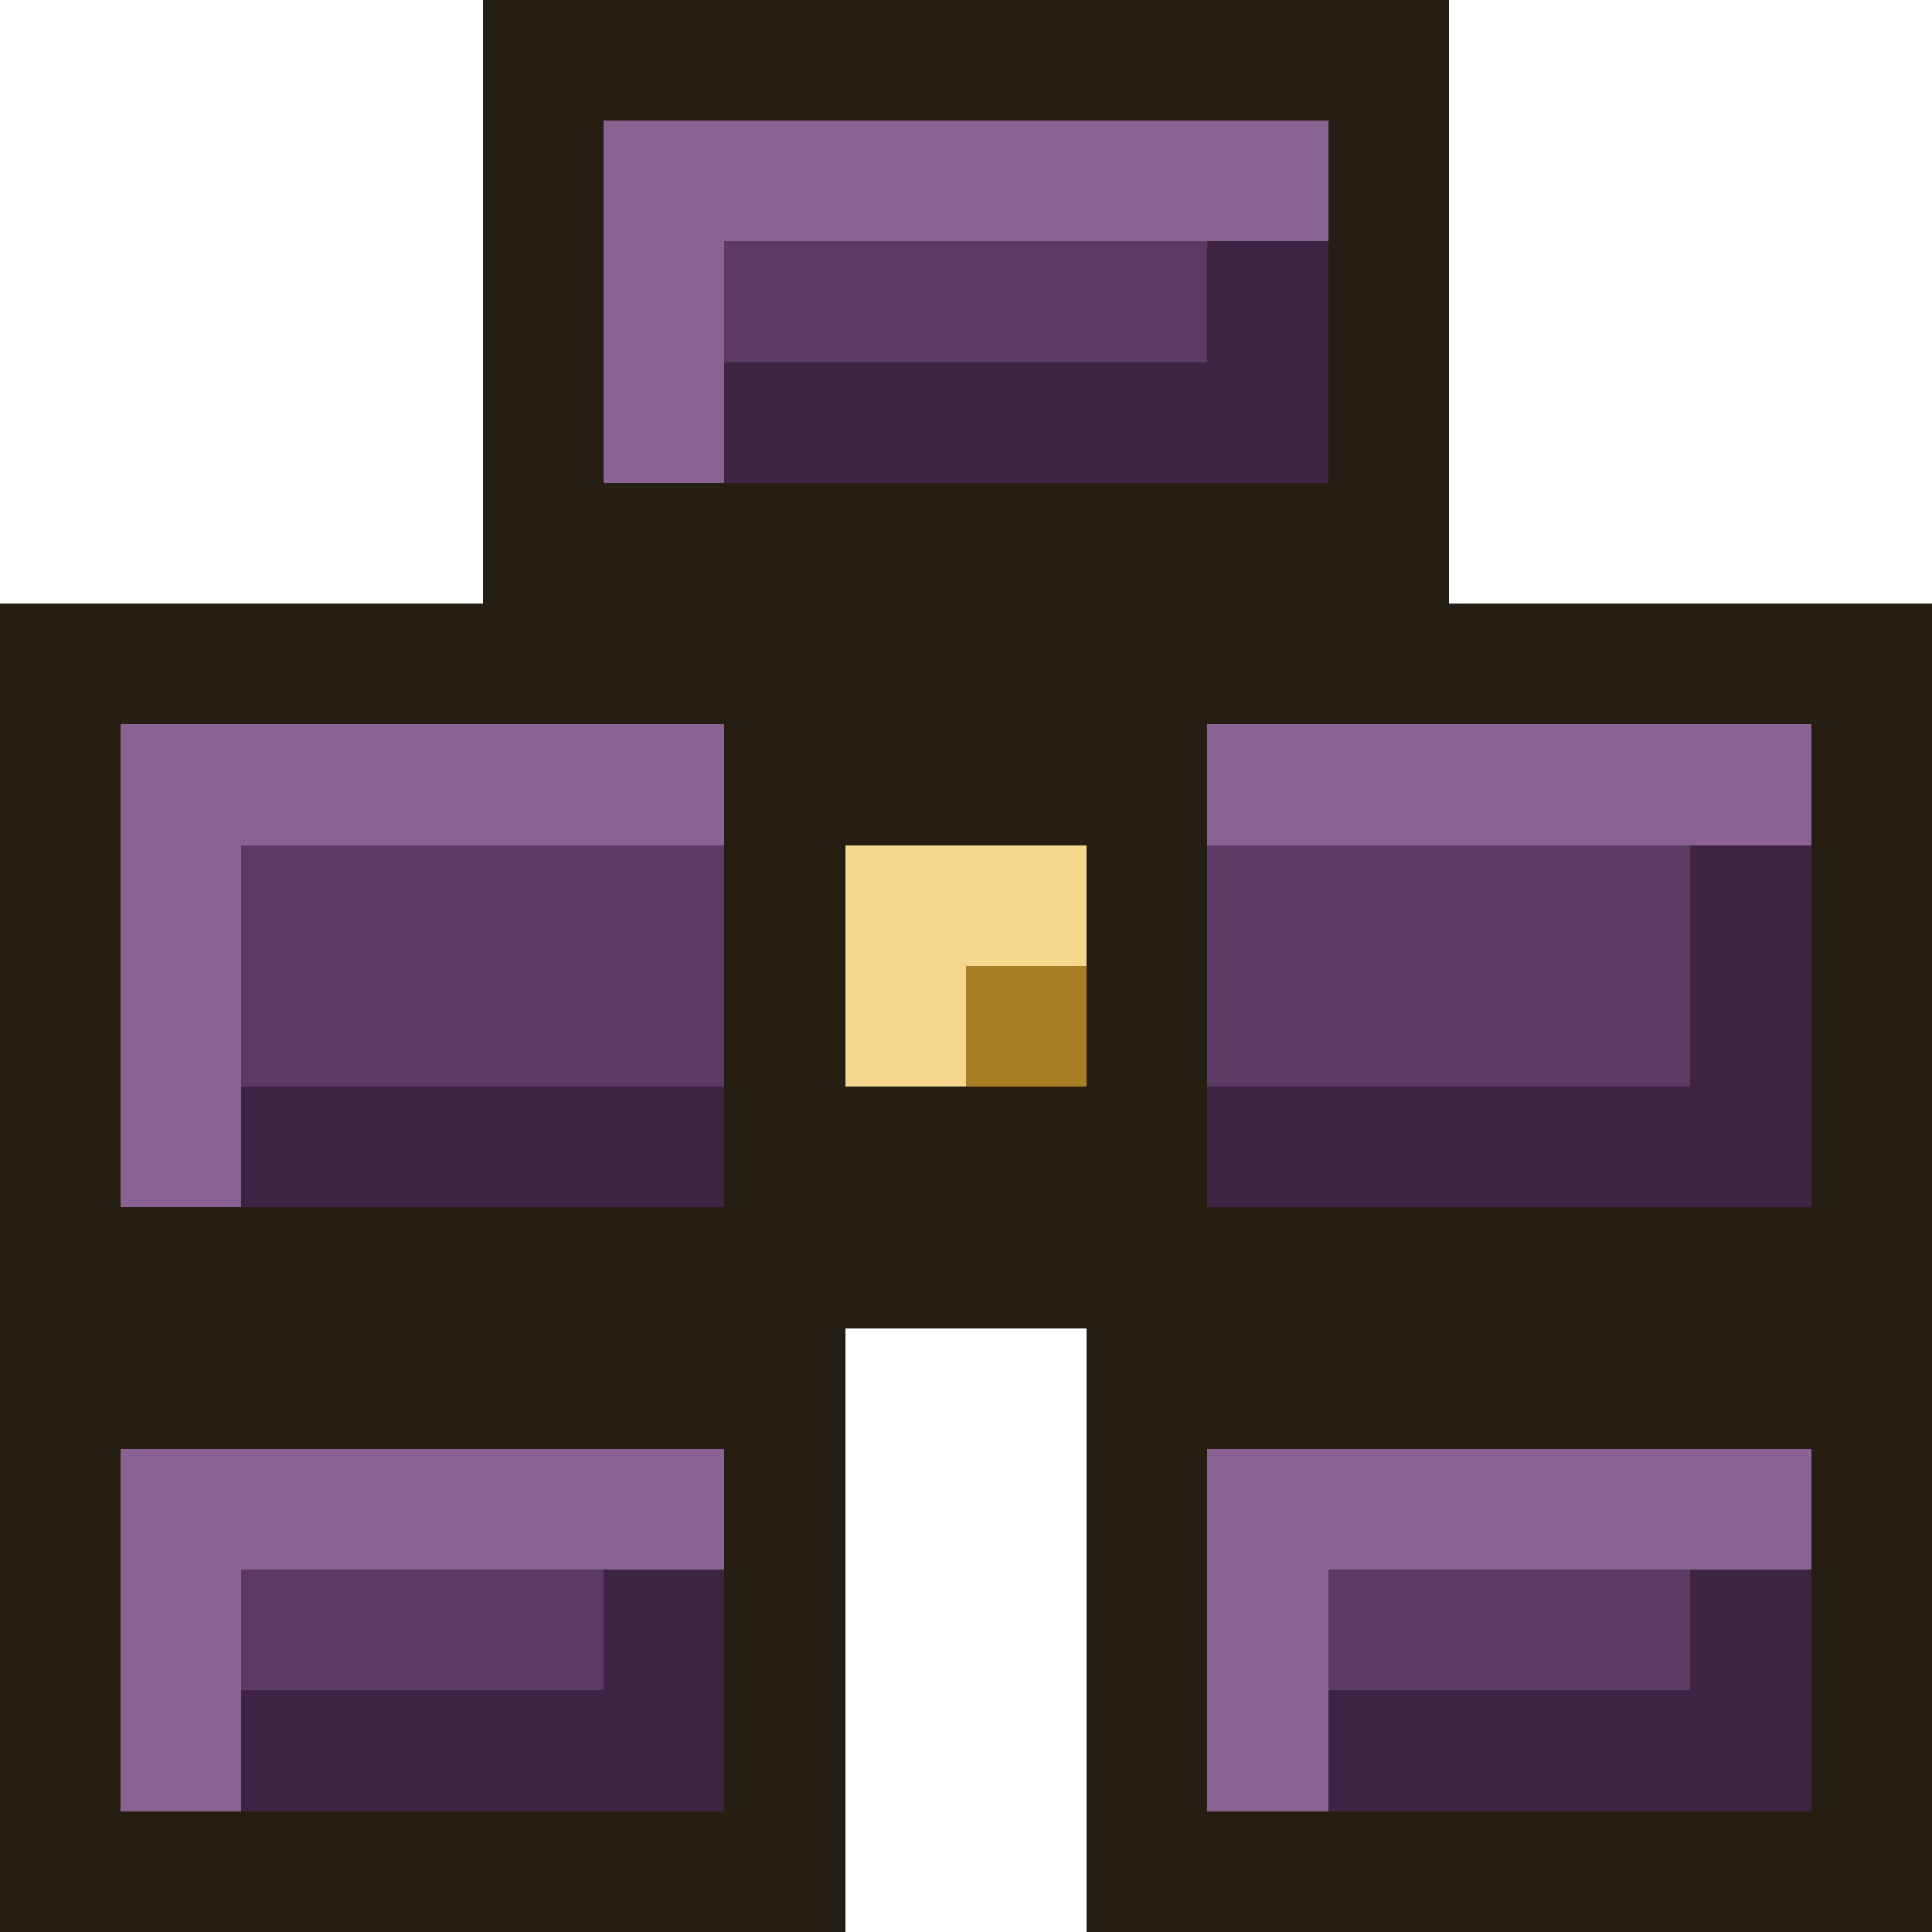
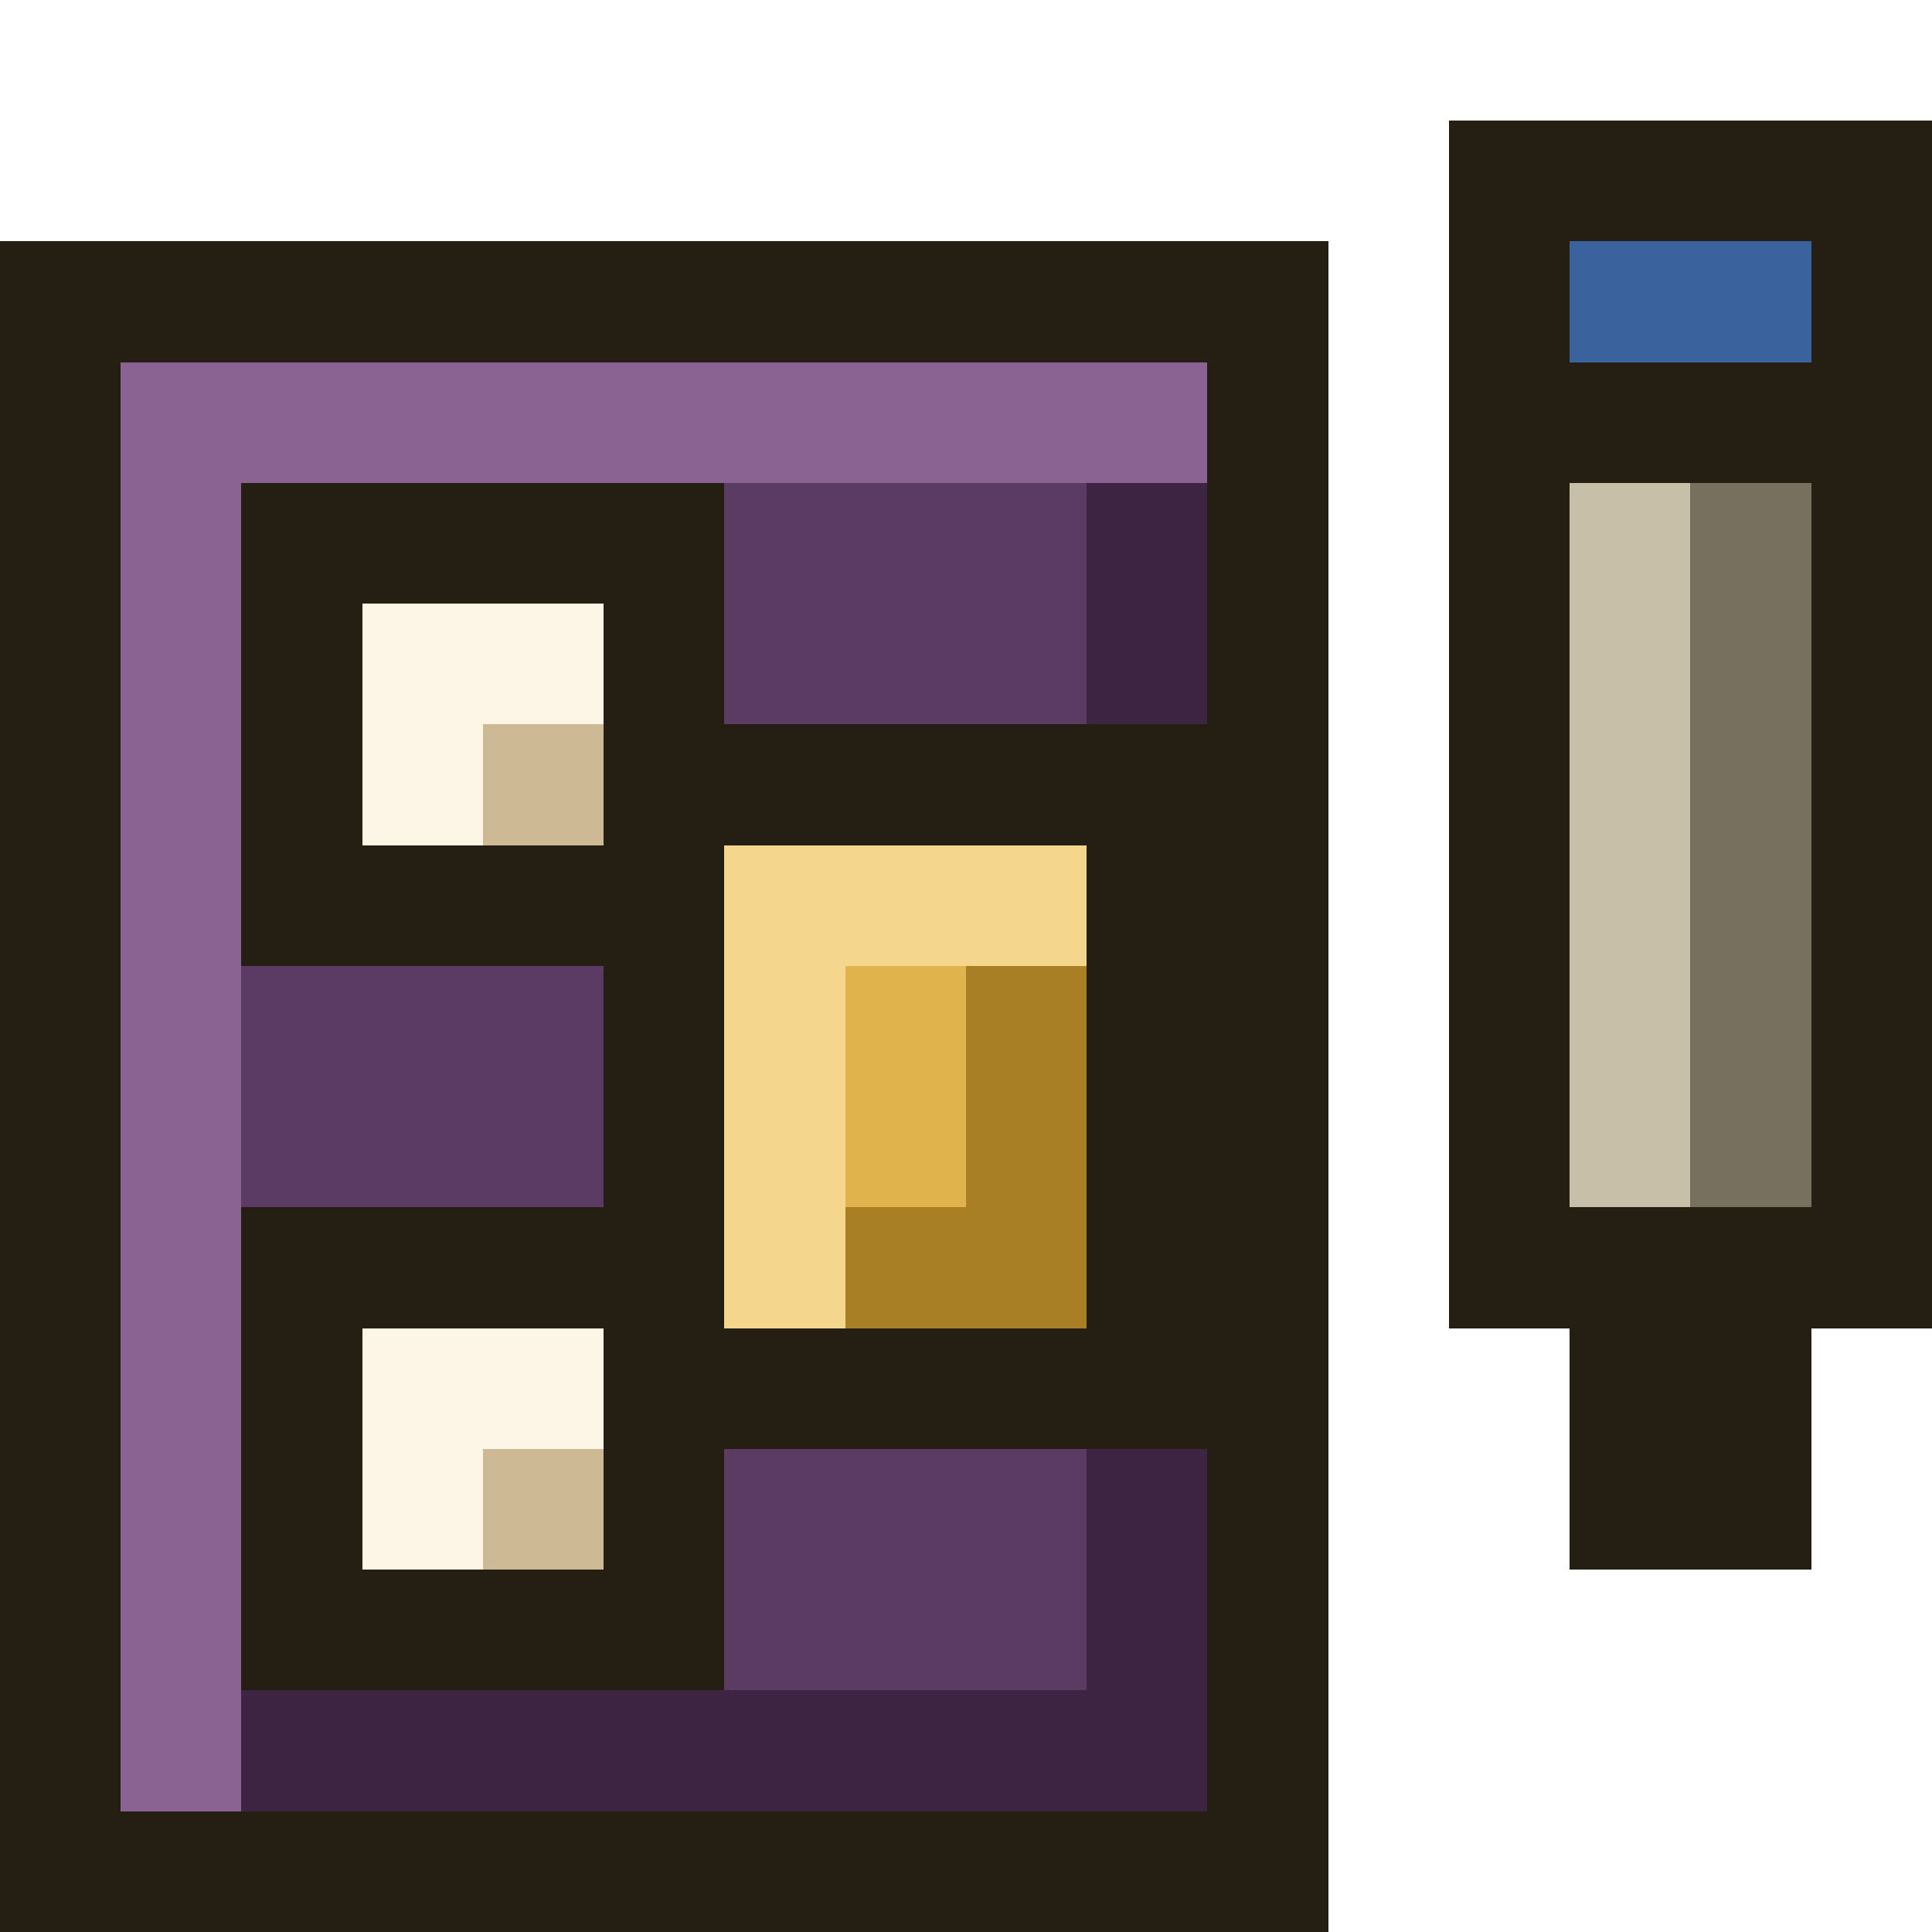
<svg xmlns="http://www.w3.org/2000/svg" viewBox="0 0 16 16" width="16" height="16" shape-rendering="crispEdges" role="img" aria-label="Architect">
-   <path fill="#241f12" d="M4 0h8v1h-8zM4 1h1v1h-1zM11 1h1v1h-1zM4 2h1v1h-1zM11 2h1v1h-1zM4 3h1v1h-1zM11 3h1v1h-1zM4 4h8v1h-8zM0 5h16v1h-16zM0 6h1v1h-1zM6 6h4v1h-4zM15 6h1v1h-1zM0 7h1v1h-1zM6 7h1v1h-1zM9 7h1v1h-1zM15 7h1v1h-1zM0 8h1v1h-1zM6 8h1v1h-1zM9 8h1v1h-1zM15 8h1v1h-1zM0 9h1v1h-1zM6 9h4v1h-4zM15 9h1v1h-1zM0 10h16v1h-16zM0 11h7v1h-7zM9 11h7v1h-7zM0 12h1v1h-1zM6 12h1v1h-1zM9 12h1v1h-1zM15 12h1v1h-1zM0 13h1v1h-1zM6 13h1v1h-1zM9 13h1v1h-1zM15 13h1v1h-1zM0 14h1v1h-1zM6 14h1v1h-1zM9 14h1v1h-1zM15 14h1v1h-1zM0 15h7v1h-7zM9 15h7v1h-7z" />
-   <path fill="#8b6392" d="M5 1h6v1h-6zM5 2h1v1h-1zM5 3h1v1h-1zM1 6h5v1h-5zM10 6h5v1h-5zM1 7h1v1h-1zM1 8h1v1h-1zM1 9h1v1h-1zM1 12h5v1h-5zM10 12h5v1h-5zM1 13h1v1h-1zM10 13h1v1h-1zM1 14h1v1h-1zM10 14h1v1h-1z" />
-   <path fill="#5b3a63" d="M6 2h4v1h-4zM2 7h4v1h-4zM10 7h4v1h-4zM2 8h4v1h-4zM10 8h4v1h-4zM2 13h3v1h-3zM11 13h3v1h-3z" />
-   <path fill="#3c2442" d="M10 2h1v1h-1zM6 3h5v1h-5zM14 7h1v1h-1zM14 8h1v1h-1zM2 9h4v1h-4zM10 9h5v1h-5zM5 13h1v1h-1zM14 13h1v1h-1zM2 14h4v1h-4zM11 14h4v1h-4z" />
-   <path fill="#f4d78d" d="M7 7h2v1h-2zM7 8h1v1h-1z" />
-   <path fill="#a97f26" d="M8 8h1v1h-1z" />
+   <path fill="#241f12" d="M12 1h4v1h-4zM0 2h11v1h-11zM12 2h1v1h-1zM15 2h1v1h-1zM0 3h1v1h-1zM10 3h1v1h-1zM12 3h4v1h-4zM0 4h1v1h-1zM2 4h4v1h-4zM10 4h1v1h-1zM12 4h1v1h-1zM15 4h1v1h-1zM0 5h1v1h-1zM2 5h1v1h-1zM5 5h1v1h-1zM10 5h1v1h-1zM12 5h1v1h-1zM15 5h1v1h-1zM0 6h1v1h-1zM2 6h1v1h-1zM5 6h6v1h-6zM12 6h1v1h-1zM15 6h1v1h-1zM0 7h1v1h-1zM2 7h4v1h-4zM9 7h2v1h-2zM12 7h1v1h-1zM15 7h1v1h-1zM0 8h1v1h-1zM5 8h1v1h-1zM9 8h2v1h-2zM12 8h1v1h-1zM15 8h1v1h-1zM0 9h1v1h-1zM5 9h1v1h-1zM9 9h2v1h-2zM12 9h1v1h-1zM15 9h1v1h-1zM0 10h1v1h-1zM2 10h4v1h-4zM9 10h2v1h-2zM12 10h4v1h-4zM0 11h1v1h-1zM2 11h1v1h-1zM5 11h6v1h-6zM13 11h2v1h-2zM0 12h1v1h-1zM2 12h1v1h-1zM5 12h1v1h-1zM10 12h1v1h-1zM13 12h2v1h-2zM0 13h1v1h-1zM2 13h4v1h-4zM10 13h1v1h-1zM0 14h1v1h-1zM10 14h1v1h-1zM0 15h11v1h-11z" />
+   <path fill="#3a629c" d="M13 2h2v1h-2z" />
+   <path fill="#8b6392" d="M1 3h9v1h-9zM1 4h1v1h-1zM1 5h1v1h-1zM1 6h1v1h-1zM1 7h1v1h-1zM1 8h1v1h-1zM1 9h1v1h-1zM1 10h1v1h-1zM1 11h1v1h-1zM1 12h1v1h-1zM1 13h1v1h-1zM1 14h1v1h-1z" />
+   <path fill="#5b3a63" d="M6 4h3v1h-3zM6 5h3v1h-3zM2 8h3v1h-3zM2 9h3v1h-3zM6 12h3v1h-3zM6 13h3v1h-3z" />
+   <path fill="#3c2442" d="M9 4h1v1h-1zM9 5h1v1h-1zM9 12h1v1h-1zM9 13h1v1h-1zM2 14h8v1h-8z" />
+   <path fill="#c8bfa8" d="M13 4h1v1h-1zM13 5h1v1h-1zM13 6h1v1h-1zM13 7h1v1h-1zM13 8h1v1h-1zM13 9h1v1h-1z" />
+   <path fill="#77705f" d="M14 4h1v1h-1zM14 5h1v1h-1zM14 6h1v1h-1zM14 7h1v1h-1zM14 8h1v1h-1zM14 9h1v1h-1z" />
+   <path fill="#fdf6e6" d="M3 5h2v1h-2zM3 6h1v1h-1zM3 11h2v1h-2zM3 12h1v1h-1z" />
+   <path fill="#cdb994" d="M4 6h1v1h-1zM4 12h1v1h-1z" />
+   <path fill="#f4d78d" d="M6 7h3v1h-3zM6 8h1v1h-1zM6 9h1v1h-1zM6 10h1v1h-1z" />
+   <path fill="#e0b34c" d="M7 8h1v1h-1zM7 9h1v1h-1z" />
+   <path fill="#a97f26" d="M8 8h1v1h-1zM8 9h1v1h-1zM7 10h2v1h-2z" />
</svg>
